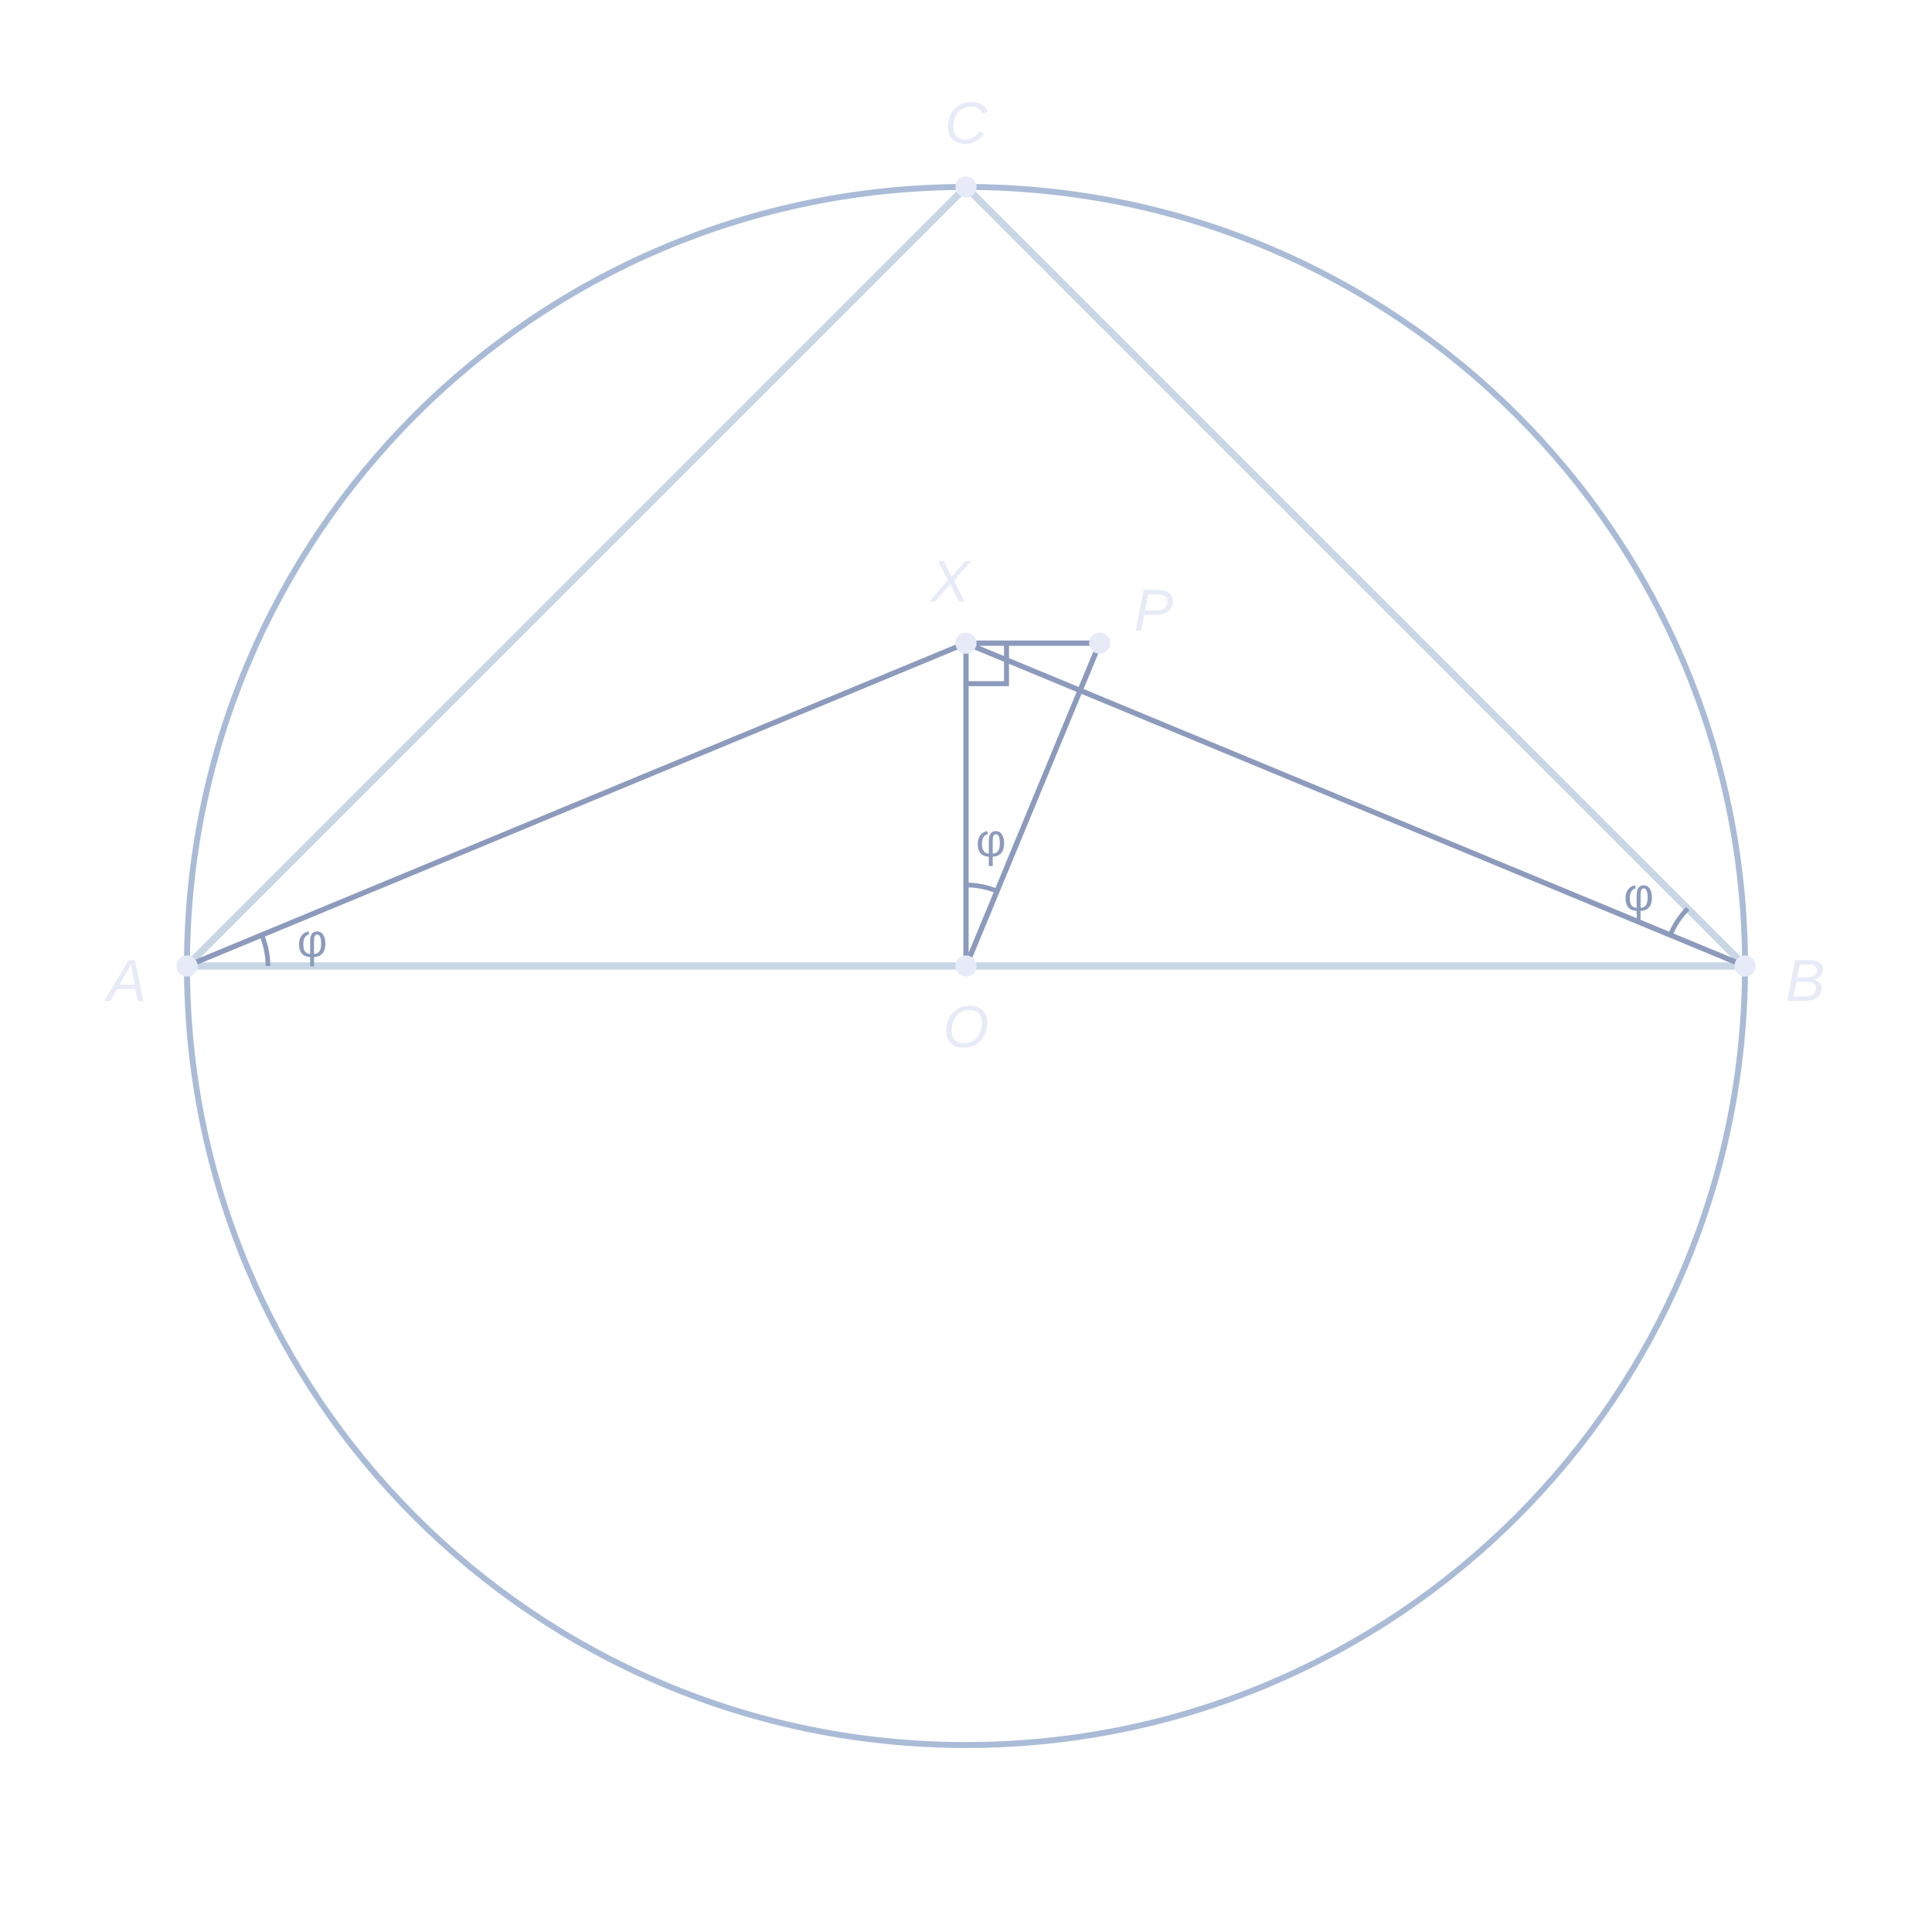
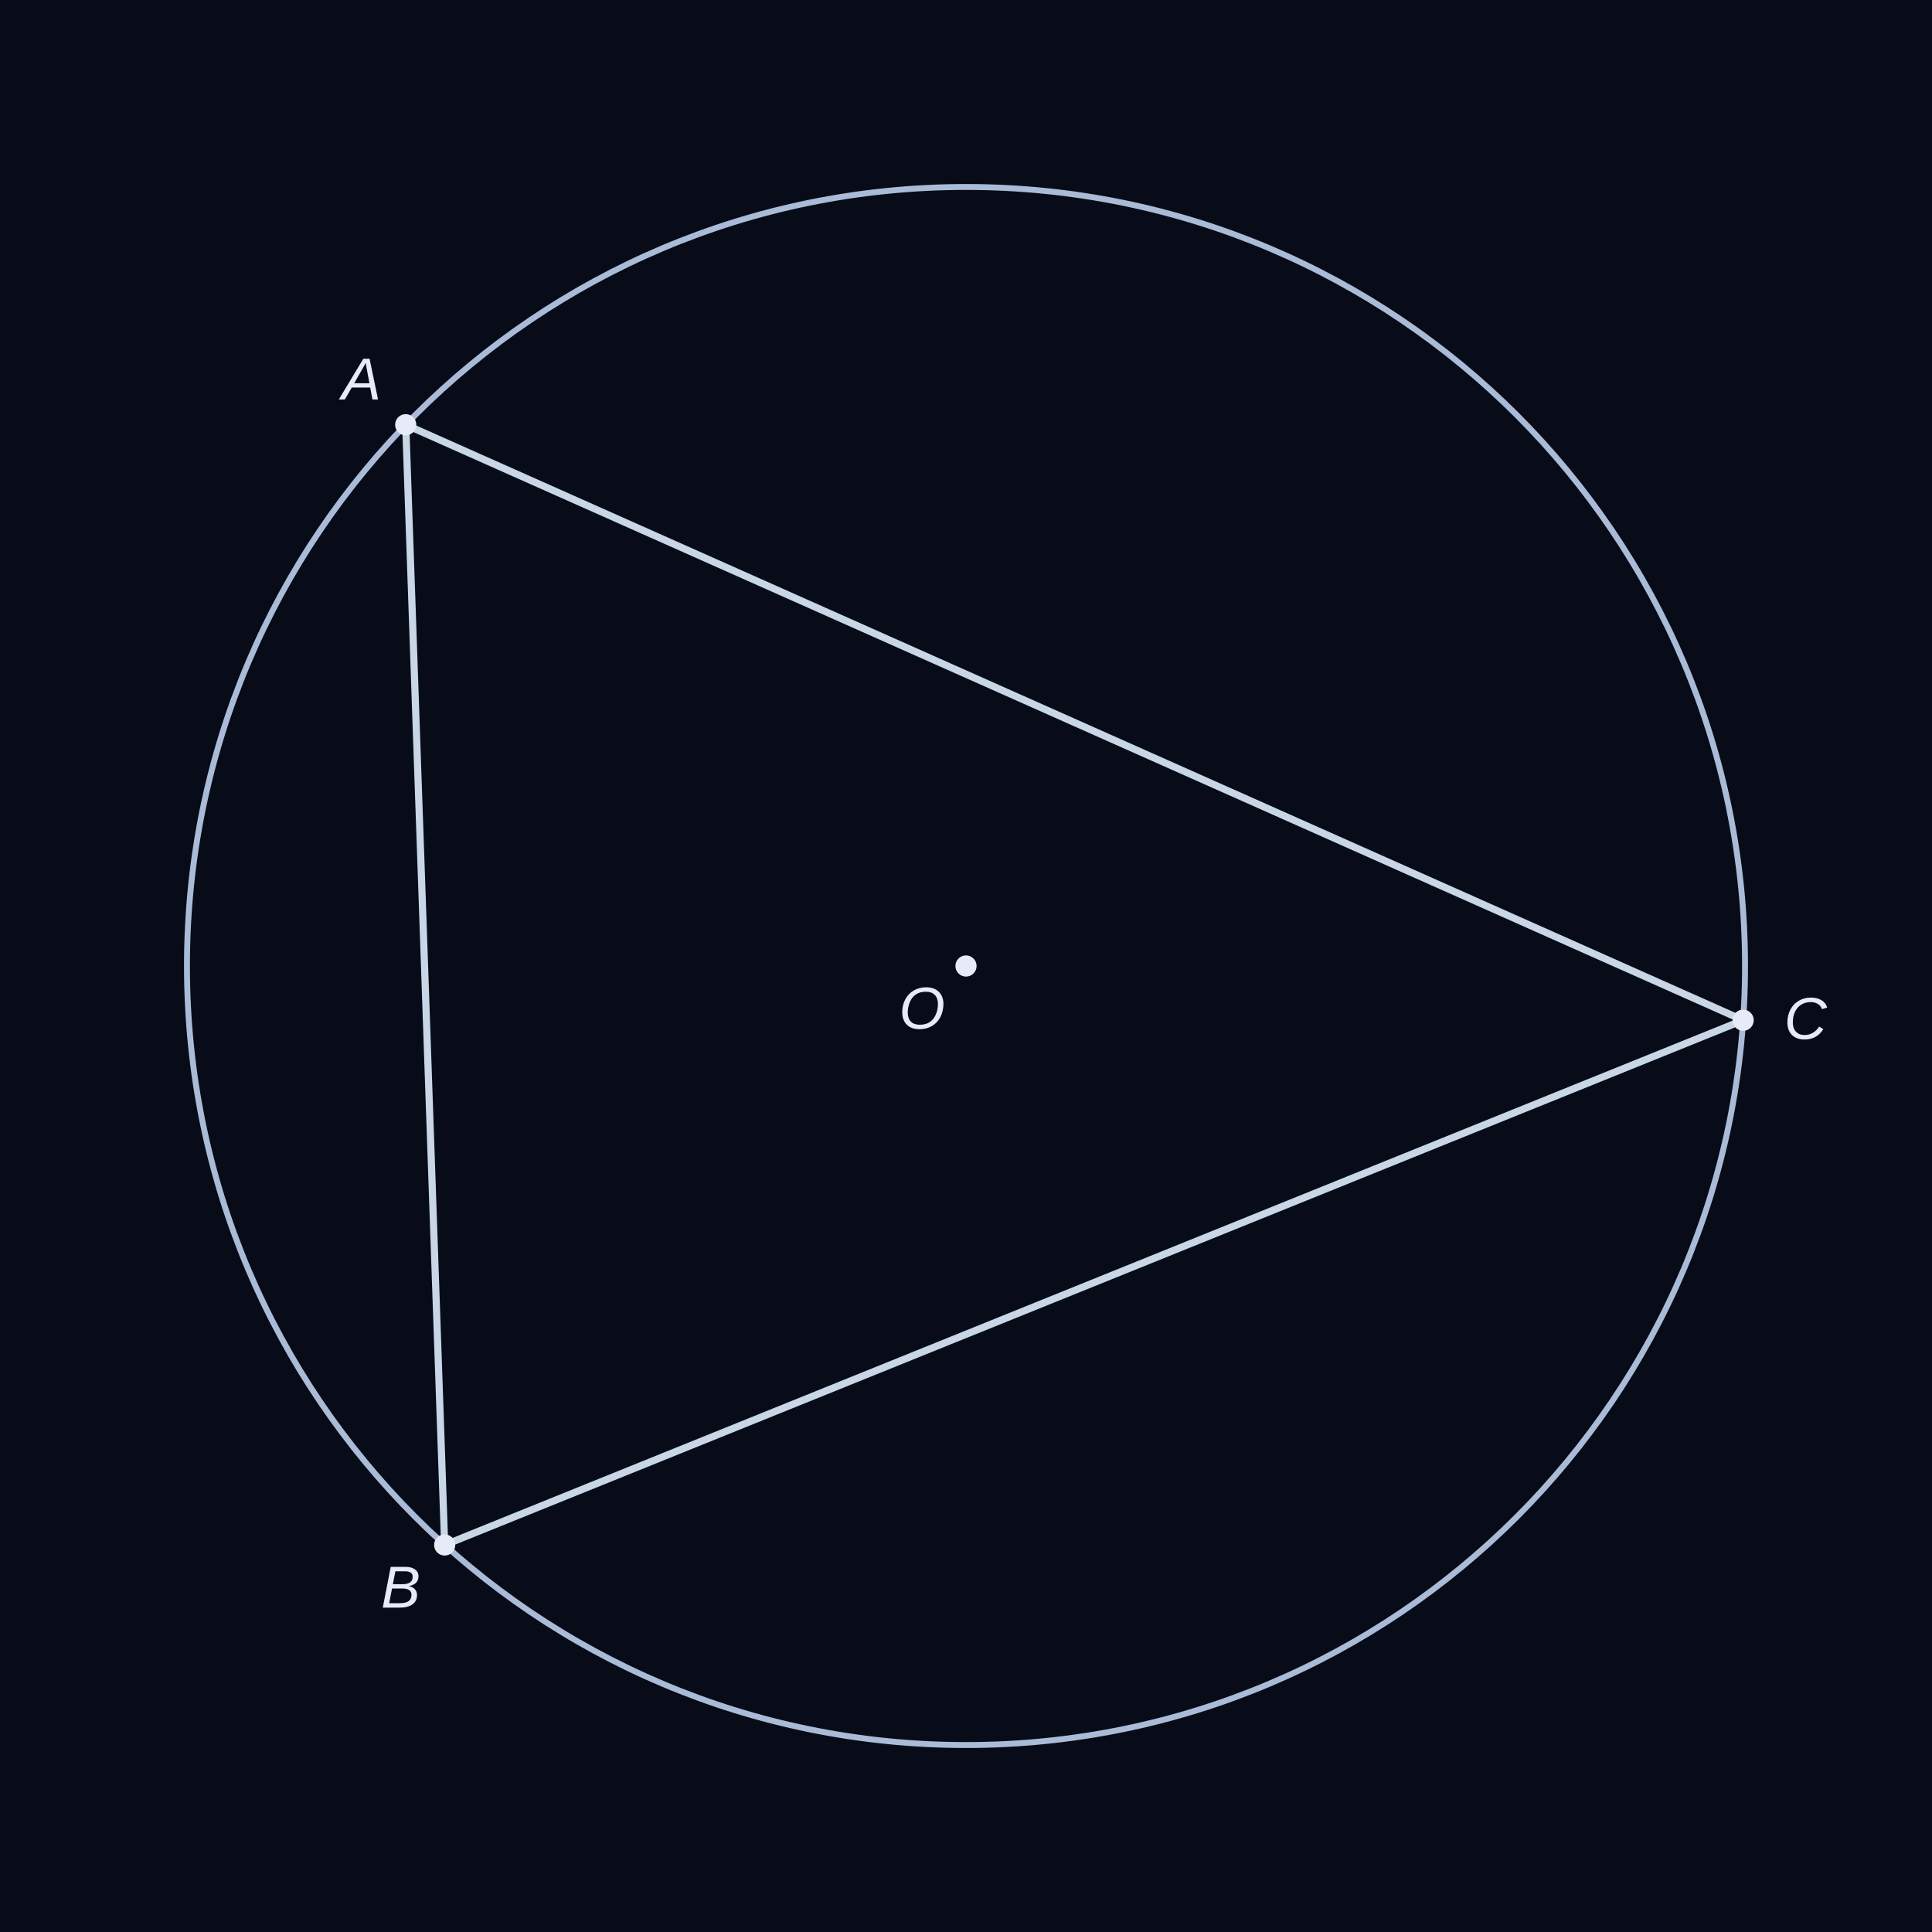
<svg xmlns="http://www.w3.org/2000/svg" width="620" height="620" viewBox="0 0 620 620">
  <style>text{font-family:system-ui,-apple-system,"Segoe UI",Arial,sans-serif}</style>
-   <polygon points="60.0,310.0 560.0,310.0 310.0,60.0" fill="none" stroke="#C8D6E5" stroke-width="2.3" stroke-linejoin="round" />
+   <rect width="620" height="620" fill="#070C18" />
+   <polygon points="130.2,136.3 142.7,495.8 559.4,327.4" fill="none" stroke="#C8D6E5" stroke-width="2.3" stroke-linejoin="round" />
  <circle cx="310.0" cy="310.0" r="250.0" fill="none" stroke="#A9BBD6" stroke-width="1.9" />
-   <line x1="60.0" y1="310.0" x2="310.0" y2="206.4" stroke="#8C9ABC" stroke-width="1.7" stroke-linecap="round" />
-   <line x1="560.0" y1="310.0" x2="310.0" y2="206.4" stroke="#8C9ABC" stroke-width="1.7" stroke-linecap="round" />
-   <line x1="310.0" y1="310.0" x2="310.0" y2="206.4" stroke="#8C9ABC" stroke-width="1.7" stroke-linecap="round" />
-   <line x1="310.0" y1="310.0" x2="352.9" y2="206.4" stroke="#8C9ABC" stroke-width="1.7" stroke-linecap="round" />
-   <line x1="352.9" y1="206.4" x2="310.0" y2="206.4" stroke="#8C9ABC" stroke-width="1.7" stroke-linecap="round" />
-   <path d="M 84.0 300.1 A 26 26 0 0 1 86.0 310.0" fill="none" stroke="#8C9ABC" stroke-width="1.5" />
-   <text x="100.2" y="307.0" fill="#8C9ABC" font-size="15" text-anchor="middle">φ</text>
-   <path d="M 536.0 300.1 A 26 26 0 0 1 541.6 291.6" fill="none" stroke="#8C9ABC" stroke-width="1.5" />
-   <text x="525.9" y="292.2" fill="#8C9ABC" font-size="15" text-anchor="middle">φ</text>
-   <path d="M 310.0 284.0 A 26 26 0 0 1 320.0 286.0" fill="none" stroke="#8C9ABC" stroke-width="1.5" />
-   <text x="318.0" y="274.8" fill="#8C9ABC" font-size="15" text-anchor="middle">φ</text>
-   <polyline points="323.0,206.4 323.0,219.4 310.0,219.4" fill="none" stroke="#8C9ABC" stroke-width="1.6" />
-   <circle cx="60.0" cy="310.0" r="3.4" fill="#E6EBF7" />
-   <text x="40.7" y="321.2" fill="#E6EBF7" font-size="19" font-style="italic" text-anchor="middle">A</text>
-   <circle cx="560.0" cy="310.0" r="3.4" fill="#E6EBF7" />
-   <text x="579.3" y="321.2" fill="#E6EBF7" font-size="19" font-style="italic" text-anchor="middle">B</text>
-   <circle cx="310.0" cy="60.0" r="3.4" fill="#E6EBF7" />
-   <text x="310.0" y="46.0" fill="#E6EBF7" font-size="19" font-style="italic" text-anchor="middle">C</text>
+   <circle cx="130.2" cy="136.3" r="3.4" fill="#E6EBF7" />
+   <text x="116.0" y="128.2" fill="#E6EBF7" font-size="19" font-style="italic" text-anchor="middle">A</text>
+   <circle cx="142.7" cy="495.8" r="3.4" fill="#E6EBF7" />
+   <text x="128.6" y="515.9" fill="#E6EBF7" font-size="19" font-style="italic" text-anchor="middle">B</text>
+   <circle cx="559.4" cy="327.4" r="3.4" fill="#E6EBF7" />
+   <text x="579.4" y="333.4" fill="#E6EBF7" font-size="19" font-style="italic" text-anchor="middle">C</text>
  <circle cx="310.0" cy="310.0" r="3.4" fill="#E6EBF7" />
-   <text x="310.0" y="336.0" fill="#E6EBF7" font-size="19" font-style="italic" text-anchor="middle">O</text>
-   <circle cx="310.0" cy="206.4" r="3.4" fill="#E6EBF7" />
-   <text x="304.8" y="193.1" fill="#E6EBF7" font-size="19" font-style="italic" text-anchor="middle">X</text>
-   <circle cx="352.9" cy="206.4" r="3.4" fill="#E6EBF7" />
-   <text x="370.2" y="202.4" fill="#E6EBF7" font-size="19" font-style="italic" text-anchor="middle">P</text>
+   <text x="295.9" y="330.1" fill="#E6EBF7" font-size="19" font-style="italic" text-anchor="middle">O</text>
</svg>
